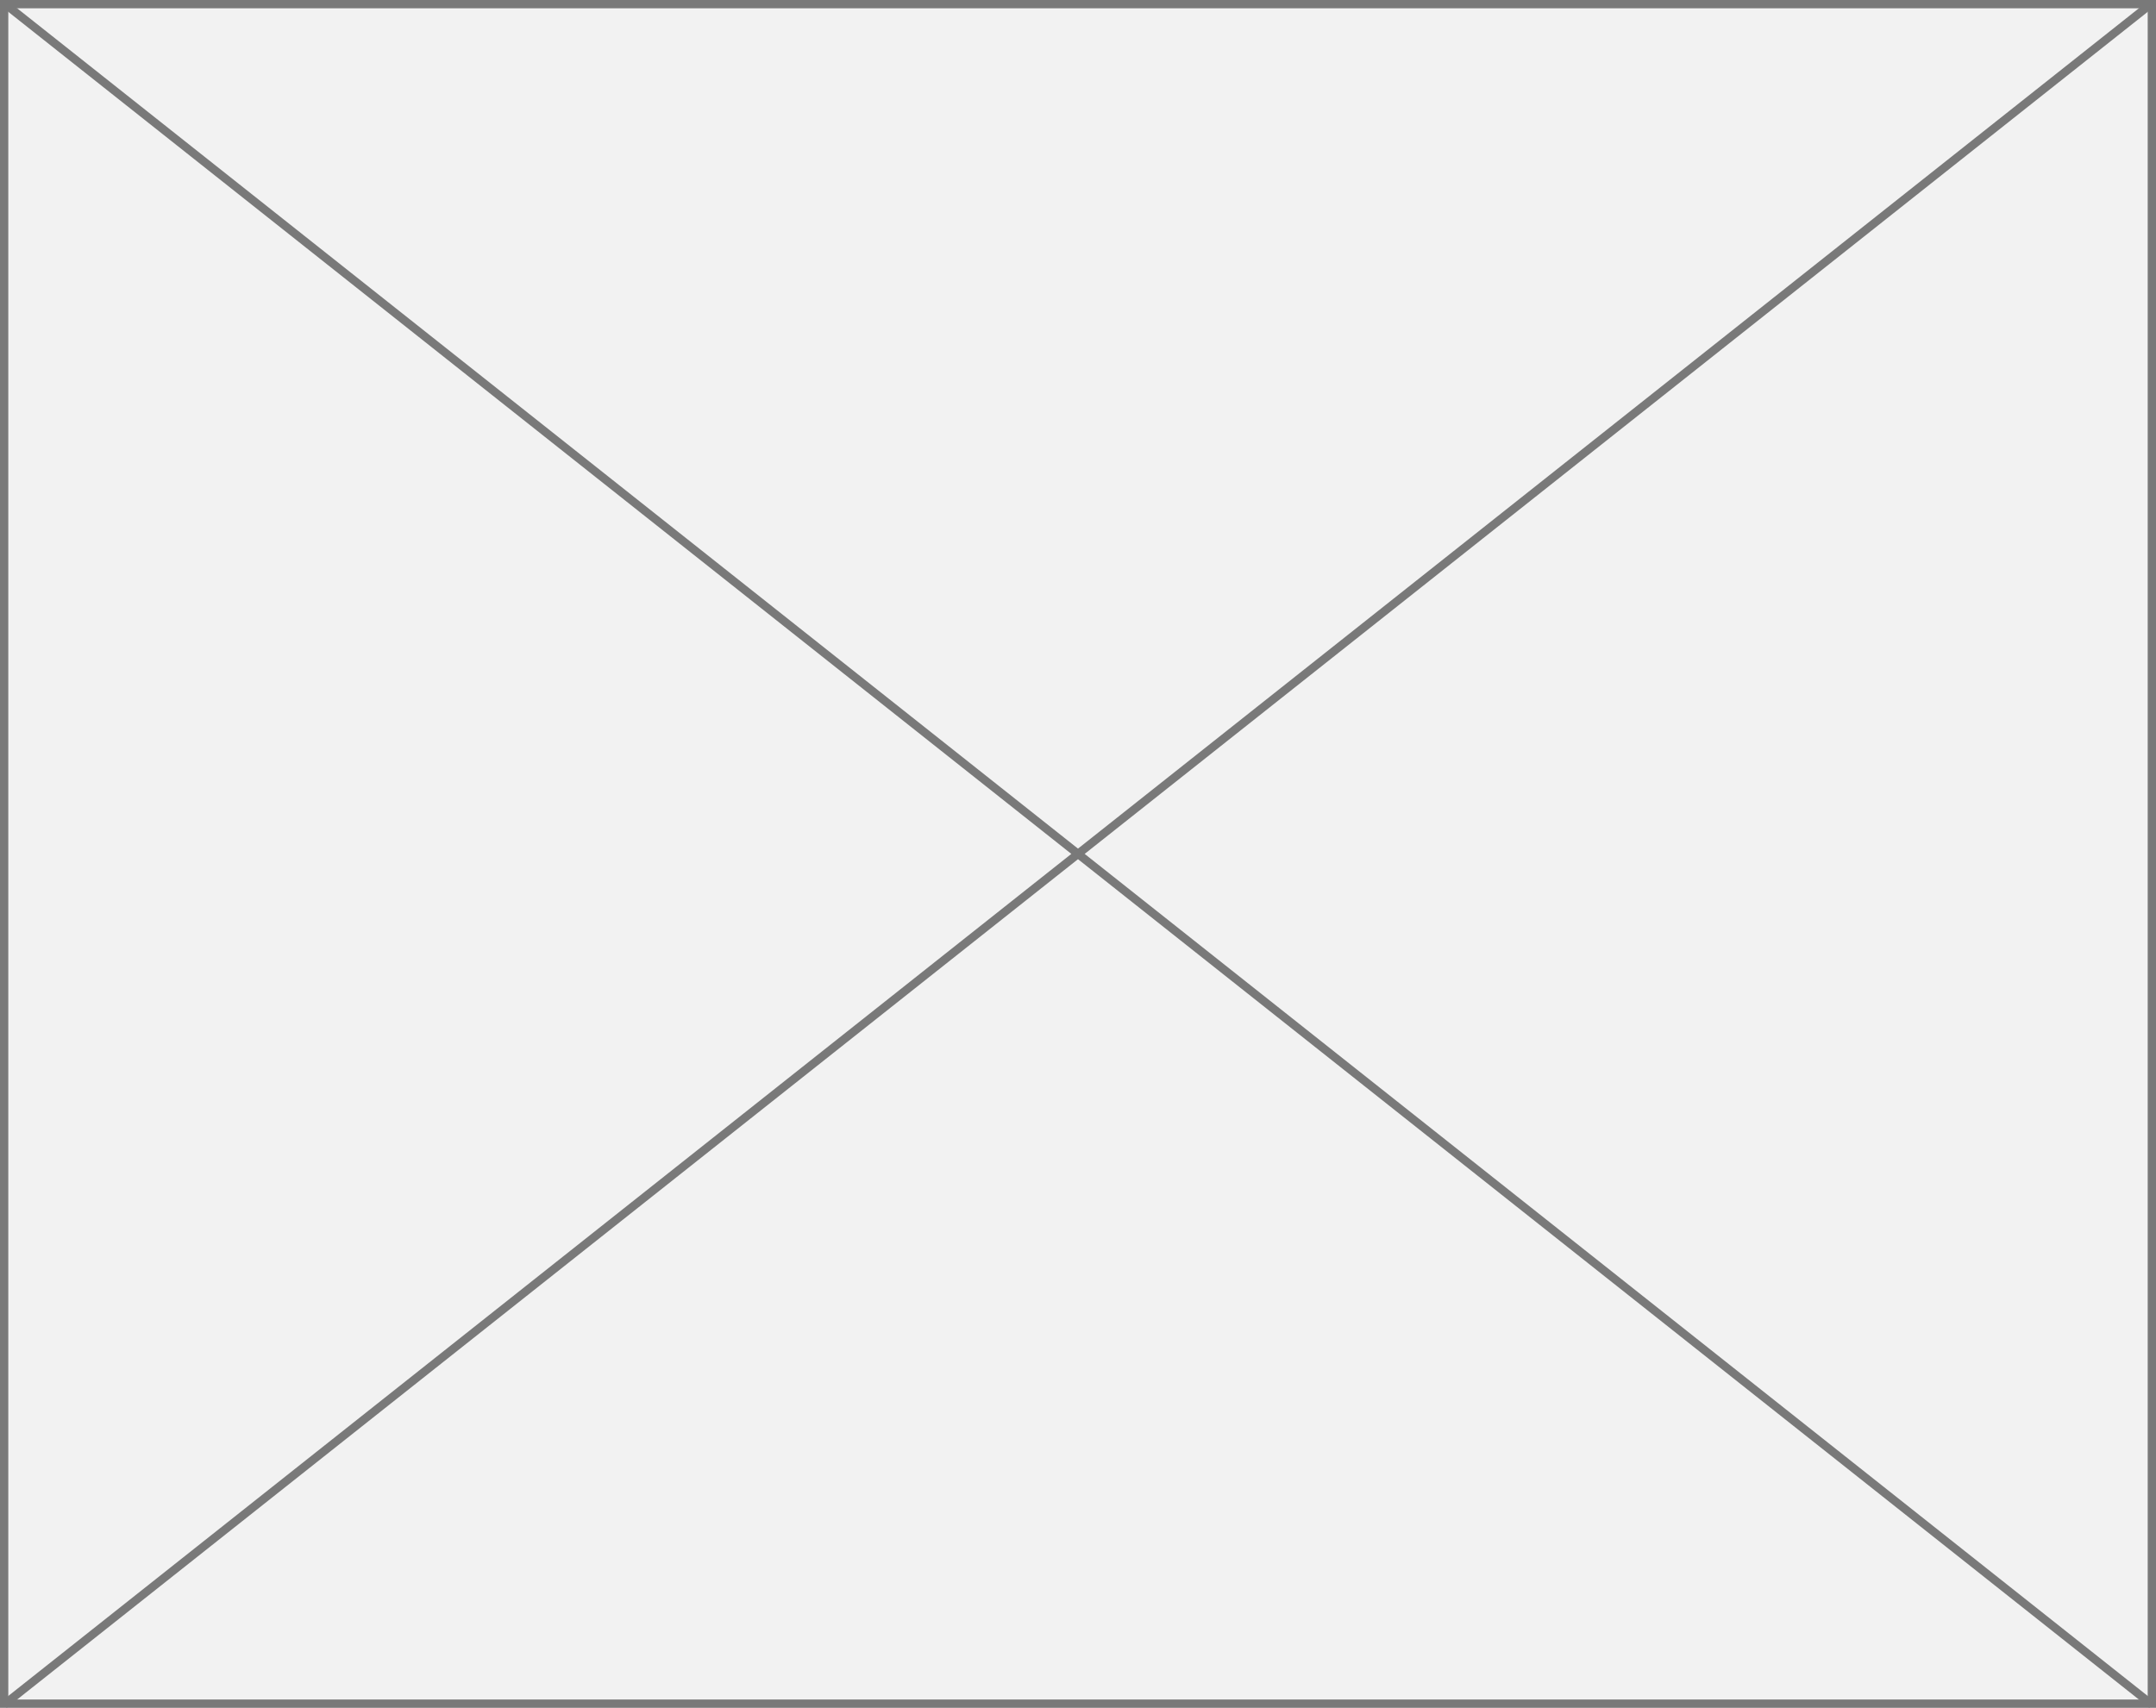
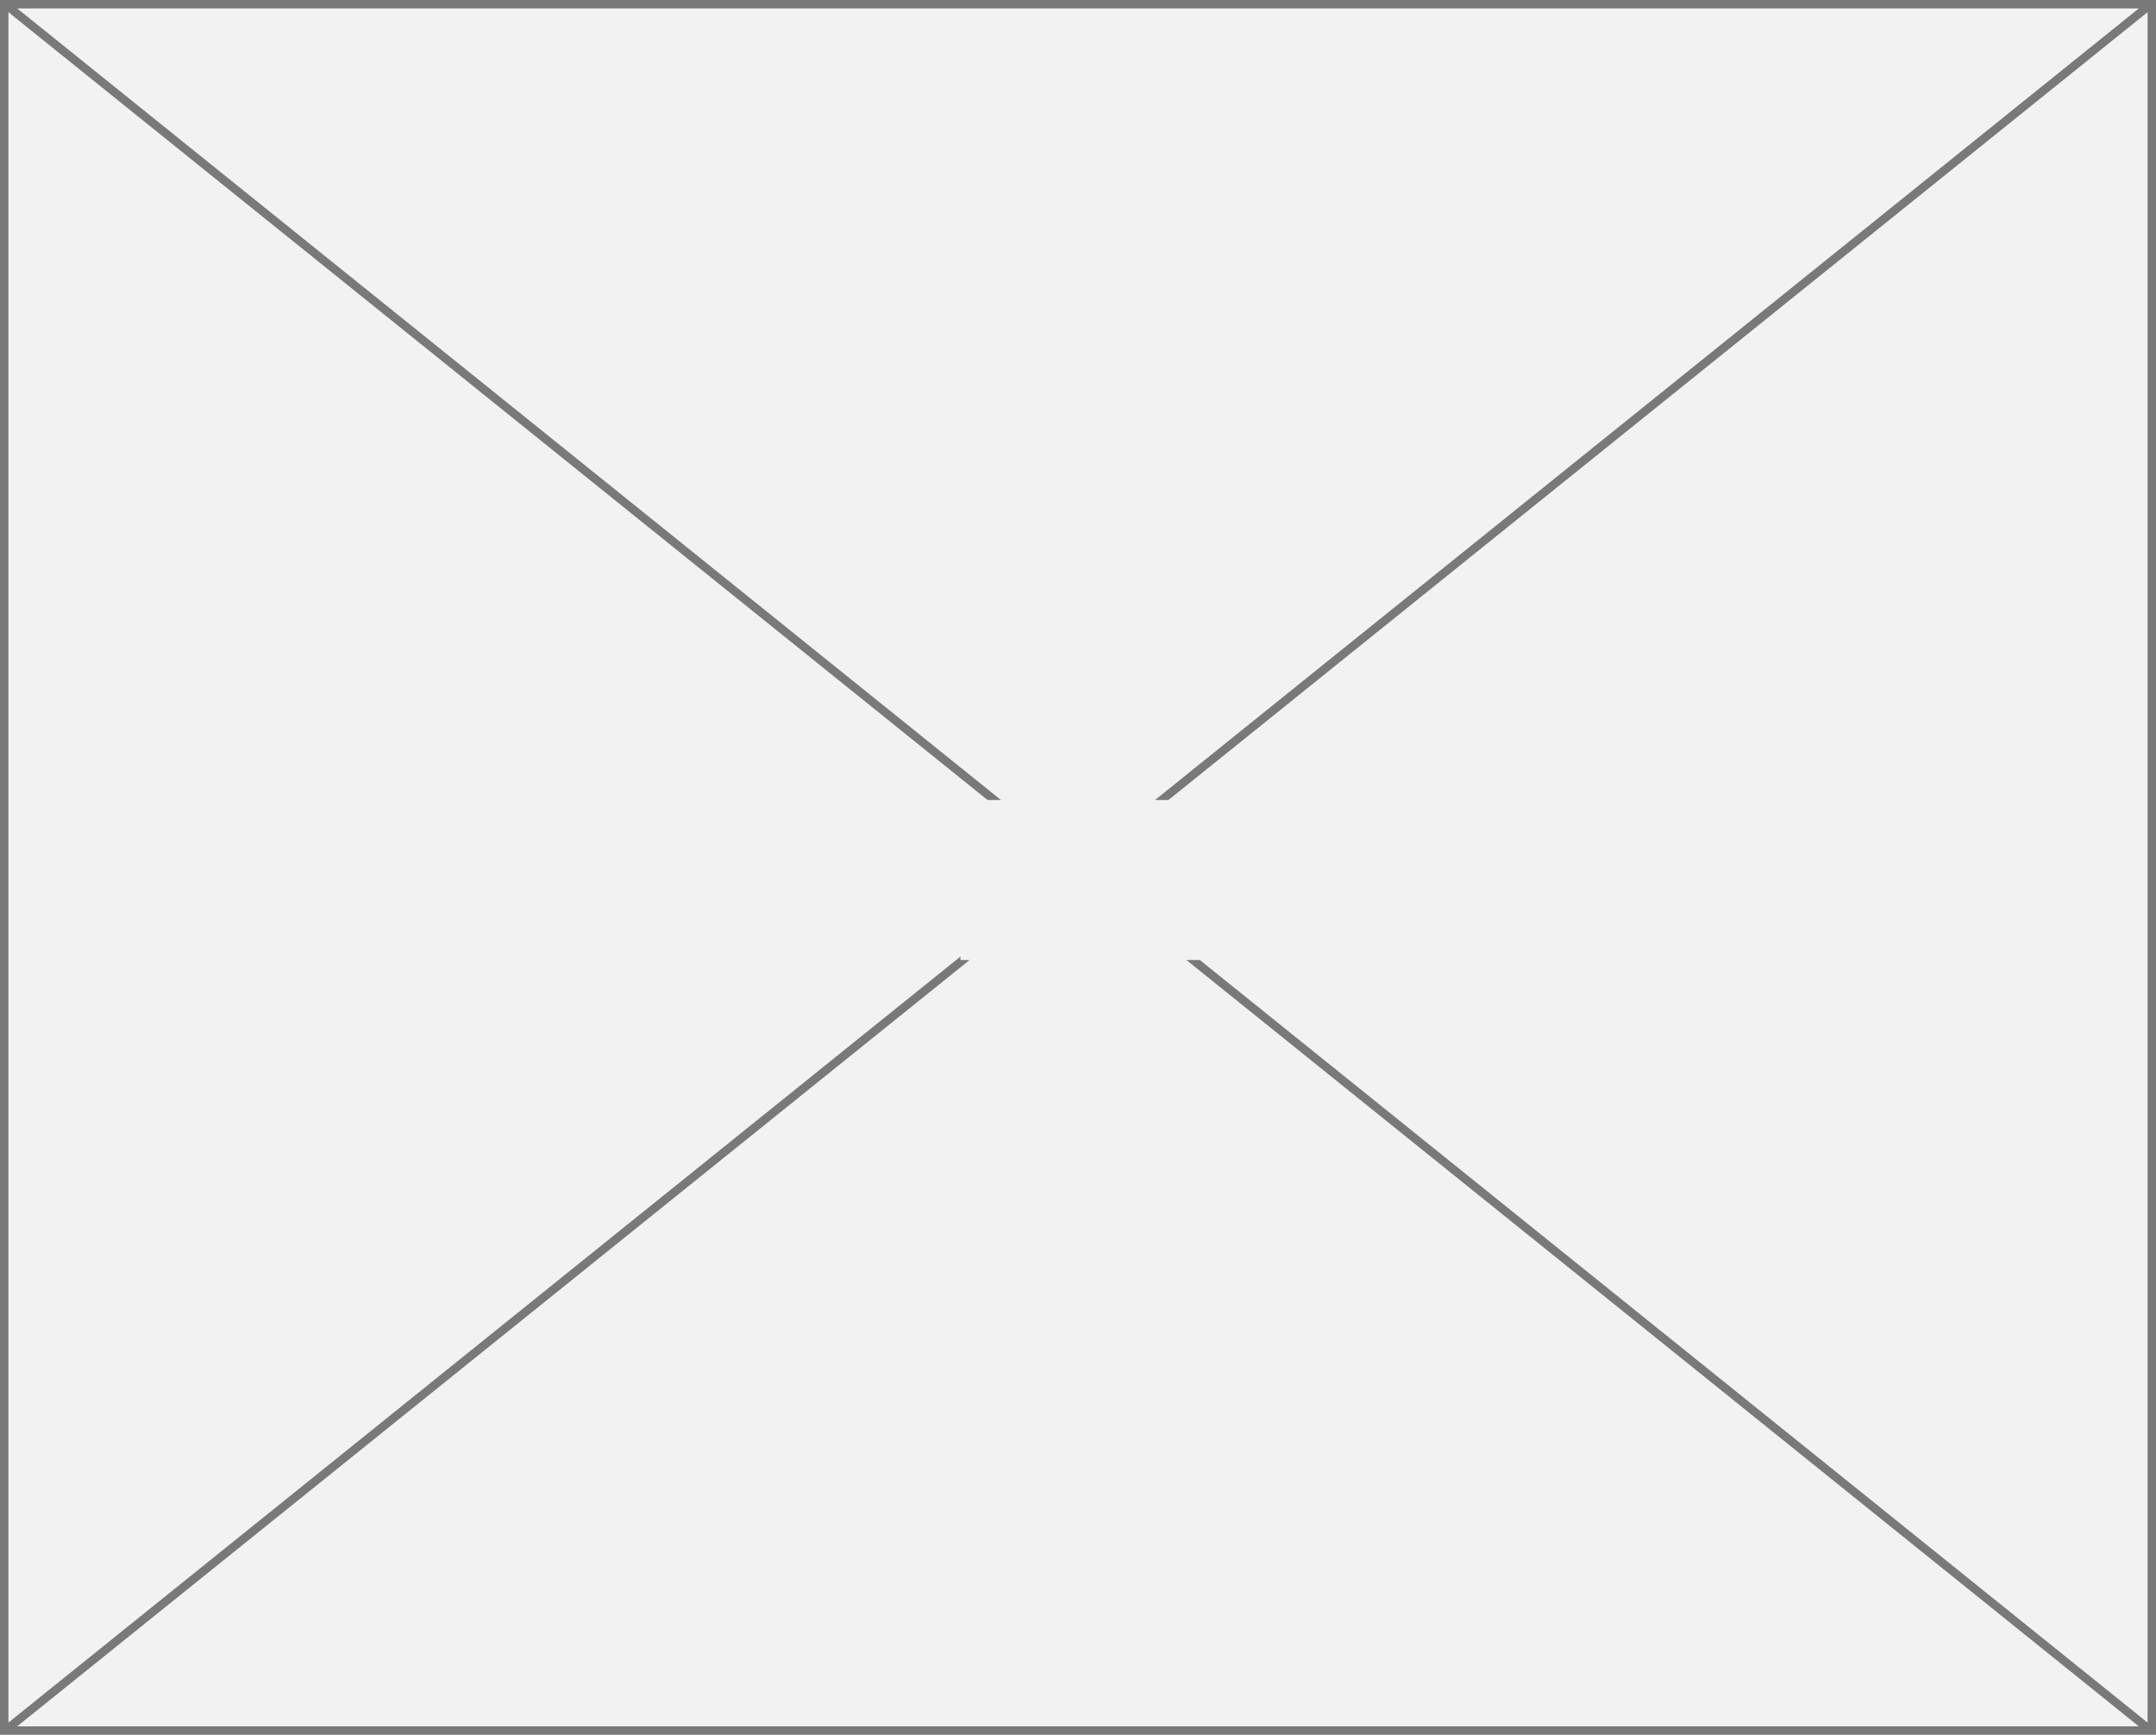
- <svg xmlns="http://www.w3.org/2000/svg" version="1.1" width="260px" height="206px">
-   <g transform="matrix(1 0 0 1 -1087 -1326 )">
-     <path d="M 1087.5 1326.5  L 1346.5 1326.5  L 1346.5 1531.5  L 1087.5 1531.5  L 1087.5 1326.5  Z " fill-rule="nonzero" fill="#f2f2f2" stroke="none" />
-     <path d="M 1087.5 1326.5  L 1346.5 1326.5  L 1346.5 1531.5  L 1087.5 1531.5  L 1087.5 1326.5  Z " stroke-width="1" stroke="#797979" fill="none" />
-     <path d="M 1087.495 1326.392  L 1346.505 1531.608  M 1346.505 1326.392  L 1087.495 1531.608  " stroke-width="1" stroke="#797979" fill="none" />
+ <svg xmlns="http://www.w3.org/2000/svg" version="1.1" width="256px" height="206px">
+   <defs>
+     <mask fill="white" id="clip90">
+       <path d="M 928.043 321  L 957.957 321  L 957.957 340  L 928.043 340  Z M 814 226  L 1070 226  L 1070 432  L 814 432  Z " fill-rule="evenodd" />
+     </mask>
+   </defs>
+   <g transform="matrix(1 0 0 1 -814 -226 )">
+     <path d="M 814.5 226.5  L 1069.5 226.5  L 1069.5 431.5  L 814.5 431.5  L 814.5 226.5  Z " fill-rule="nonzero" fill="#f2f2f2" stroke="none" />
+     <path d="M 814.5 226.5  L 1069.5 226.5  L 1069.5 431.5  L 814.5 431.5  L 814.5 226.5  Z " stroke-width="1" stroke="#797979" fill="none" />
+     <path d="M 814.484 226.39  L 1069.516 431.61  M 1069.516 226.39  L 814.484 431.61  " stroke-width="1" stroke="#797979" fill="none" mask="url(#clip90)" />
  </g>
</svg>
